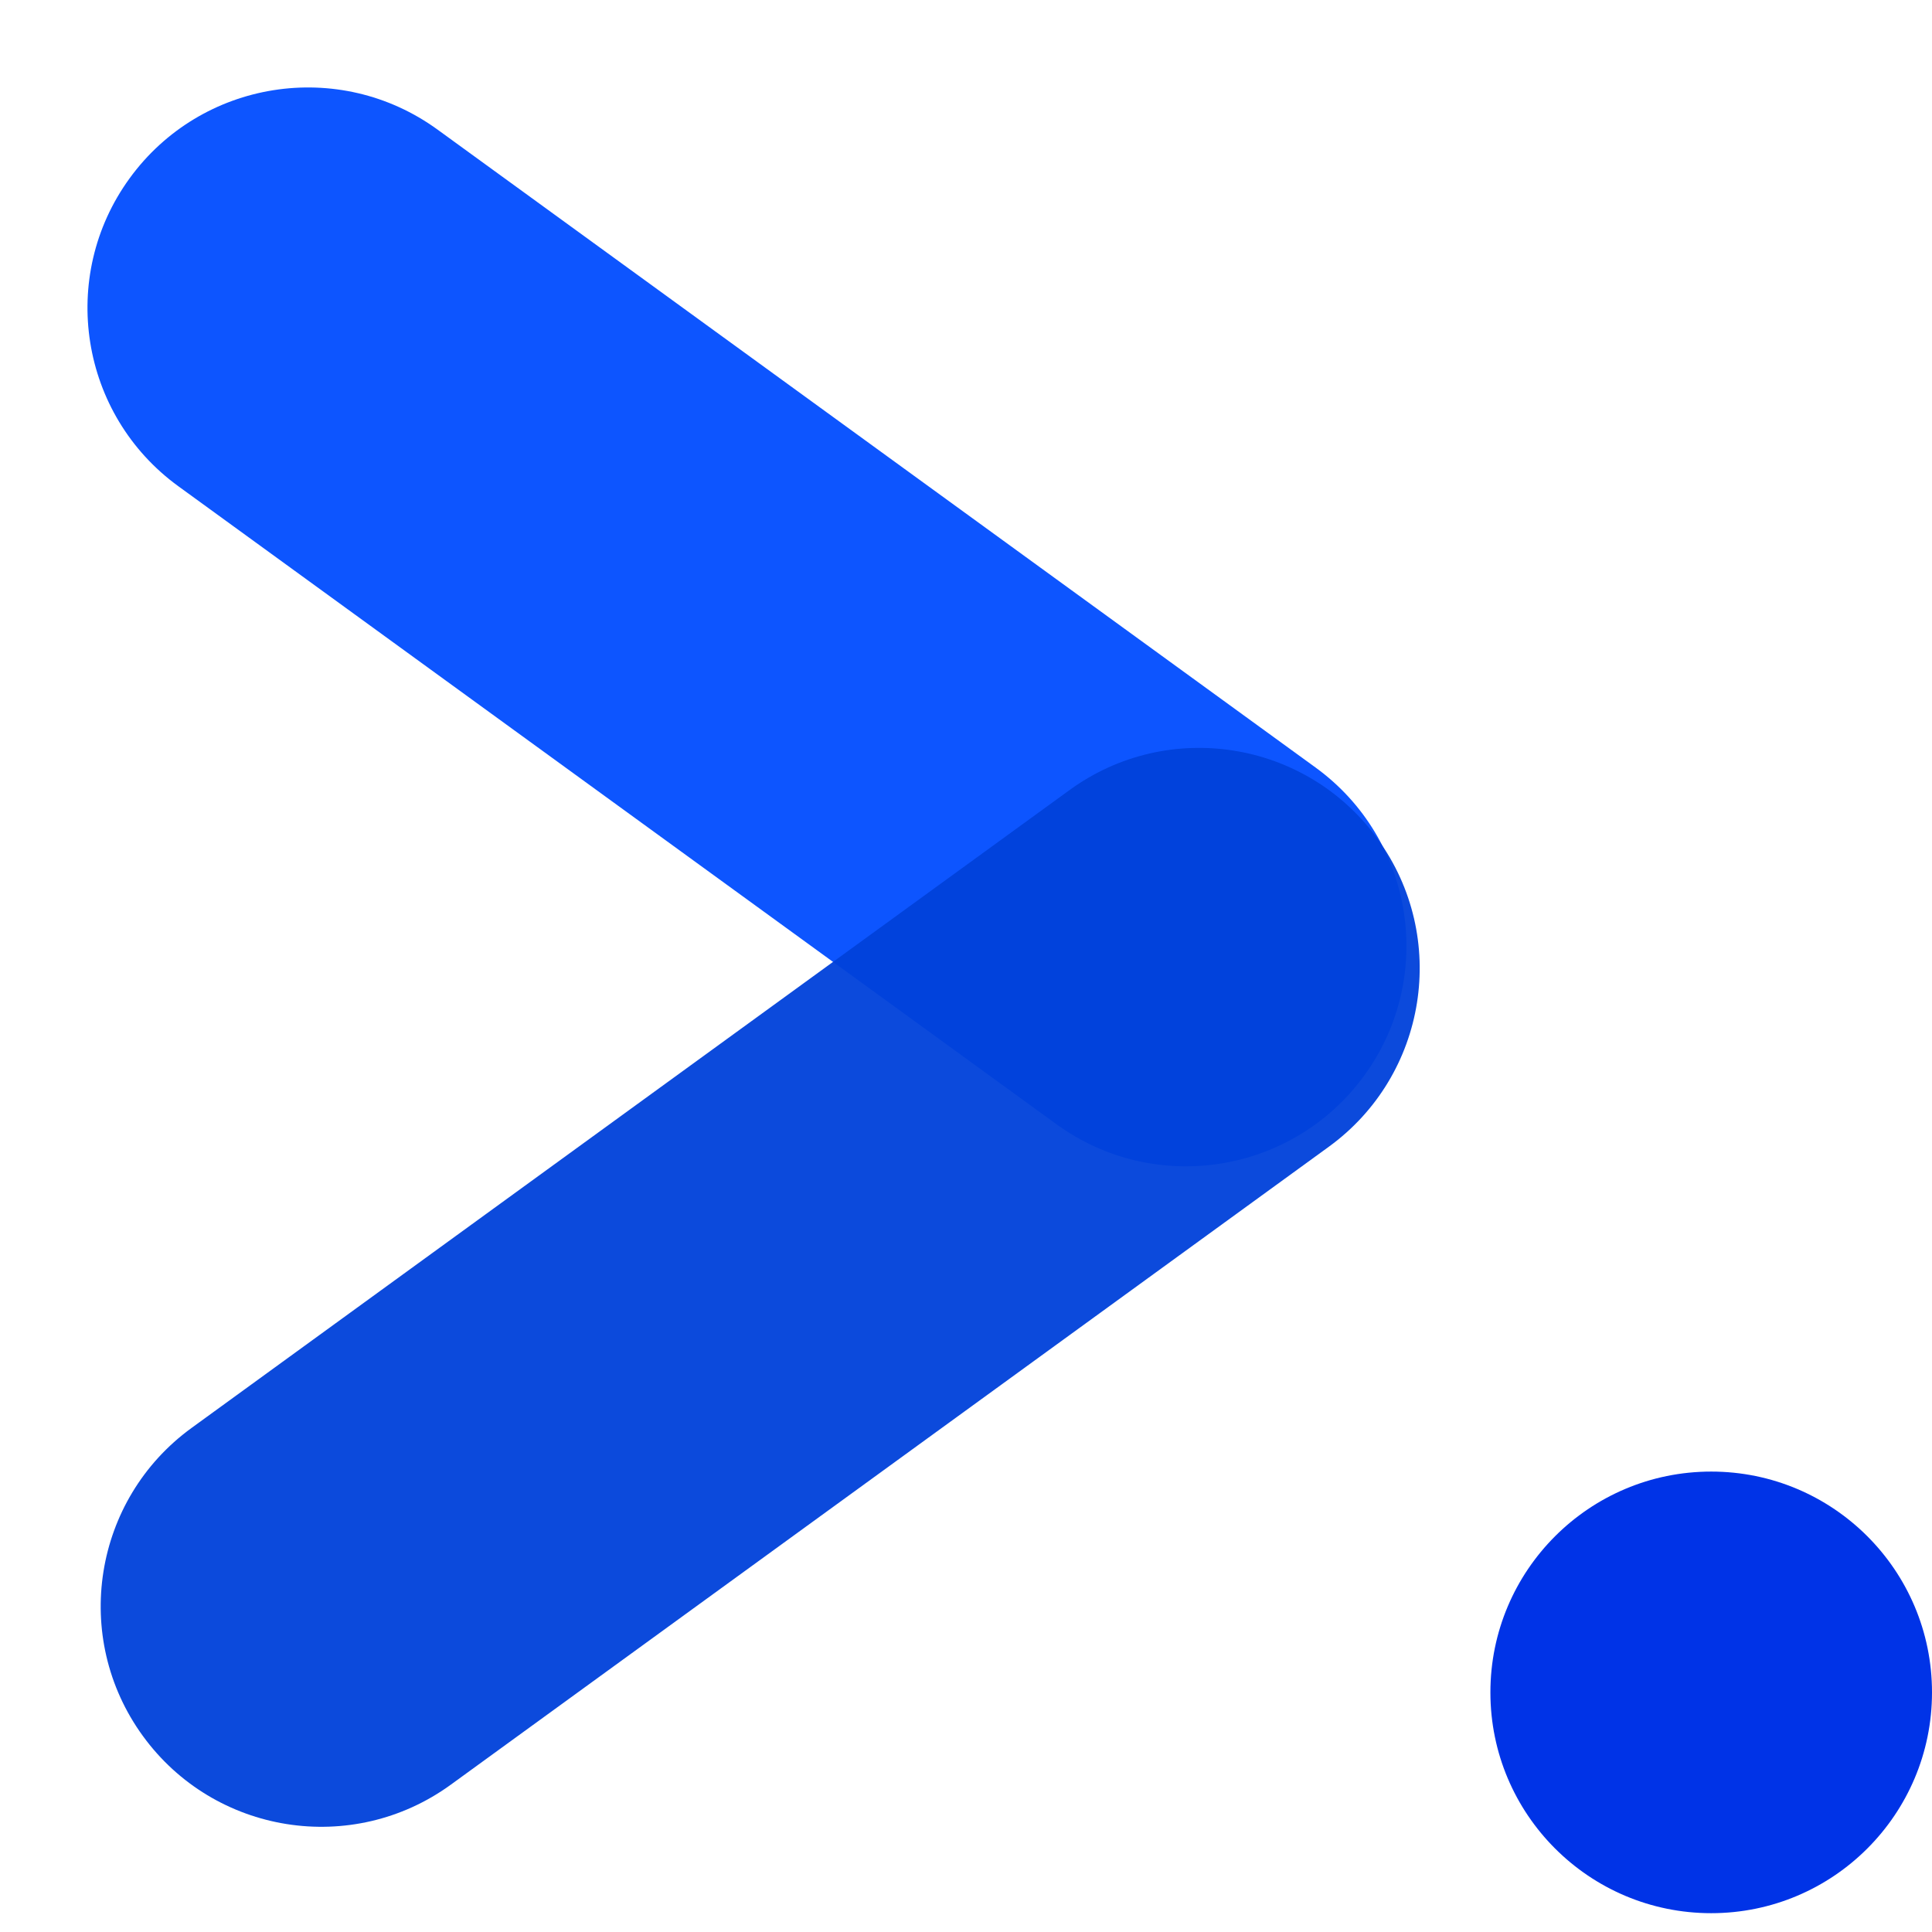
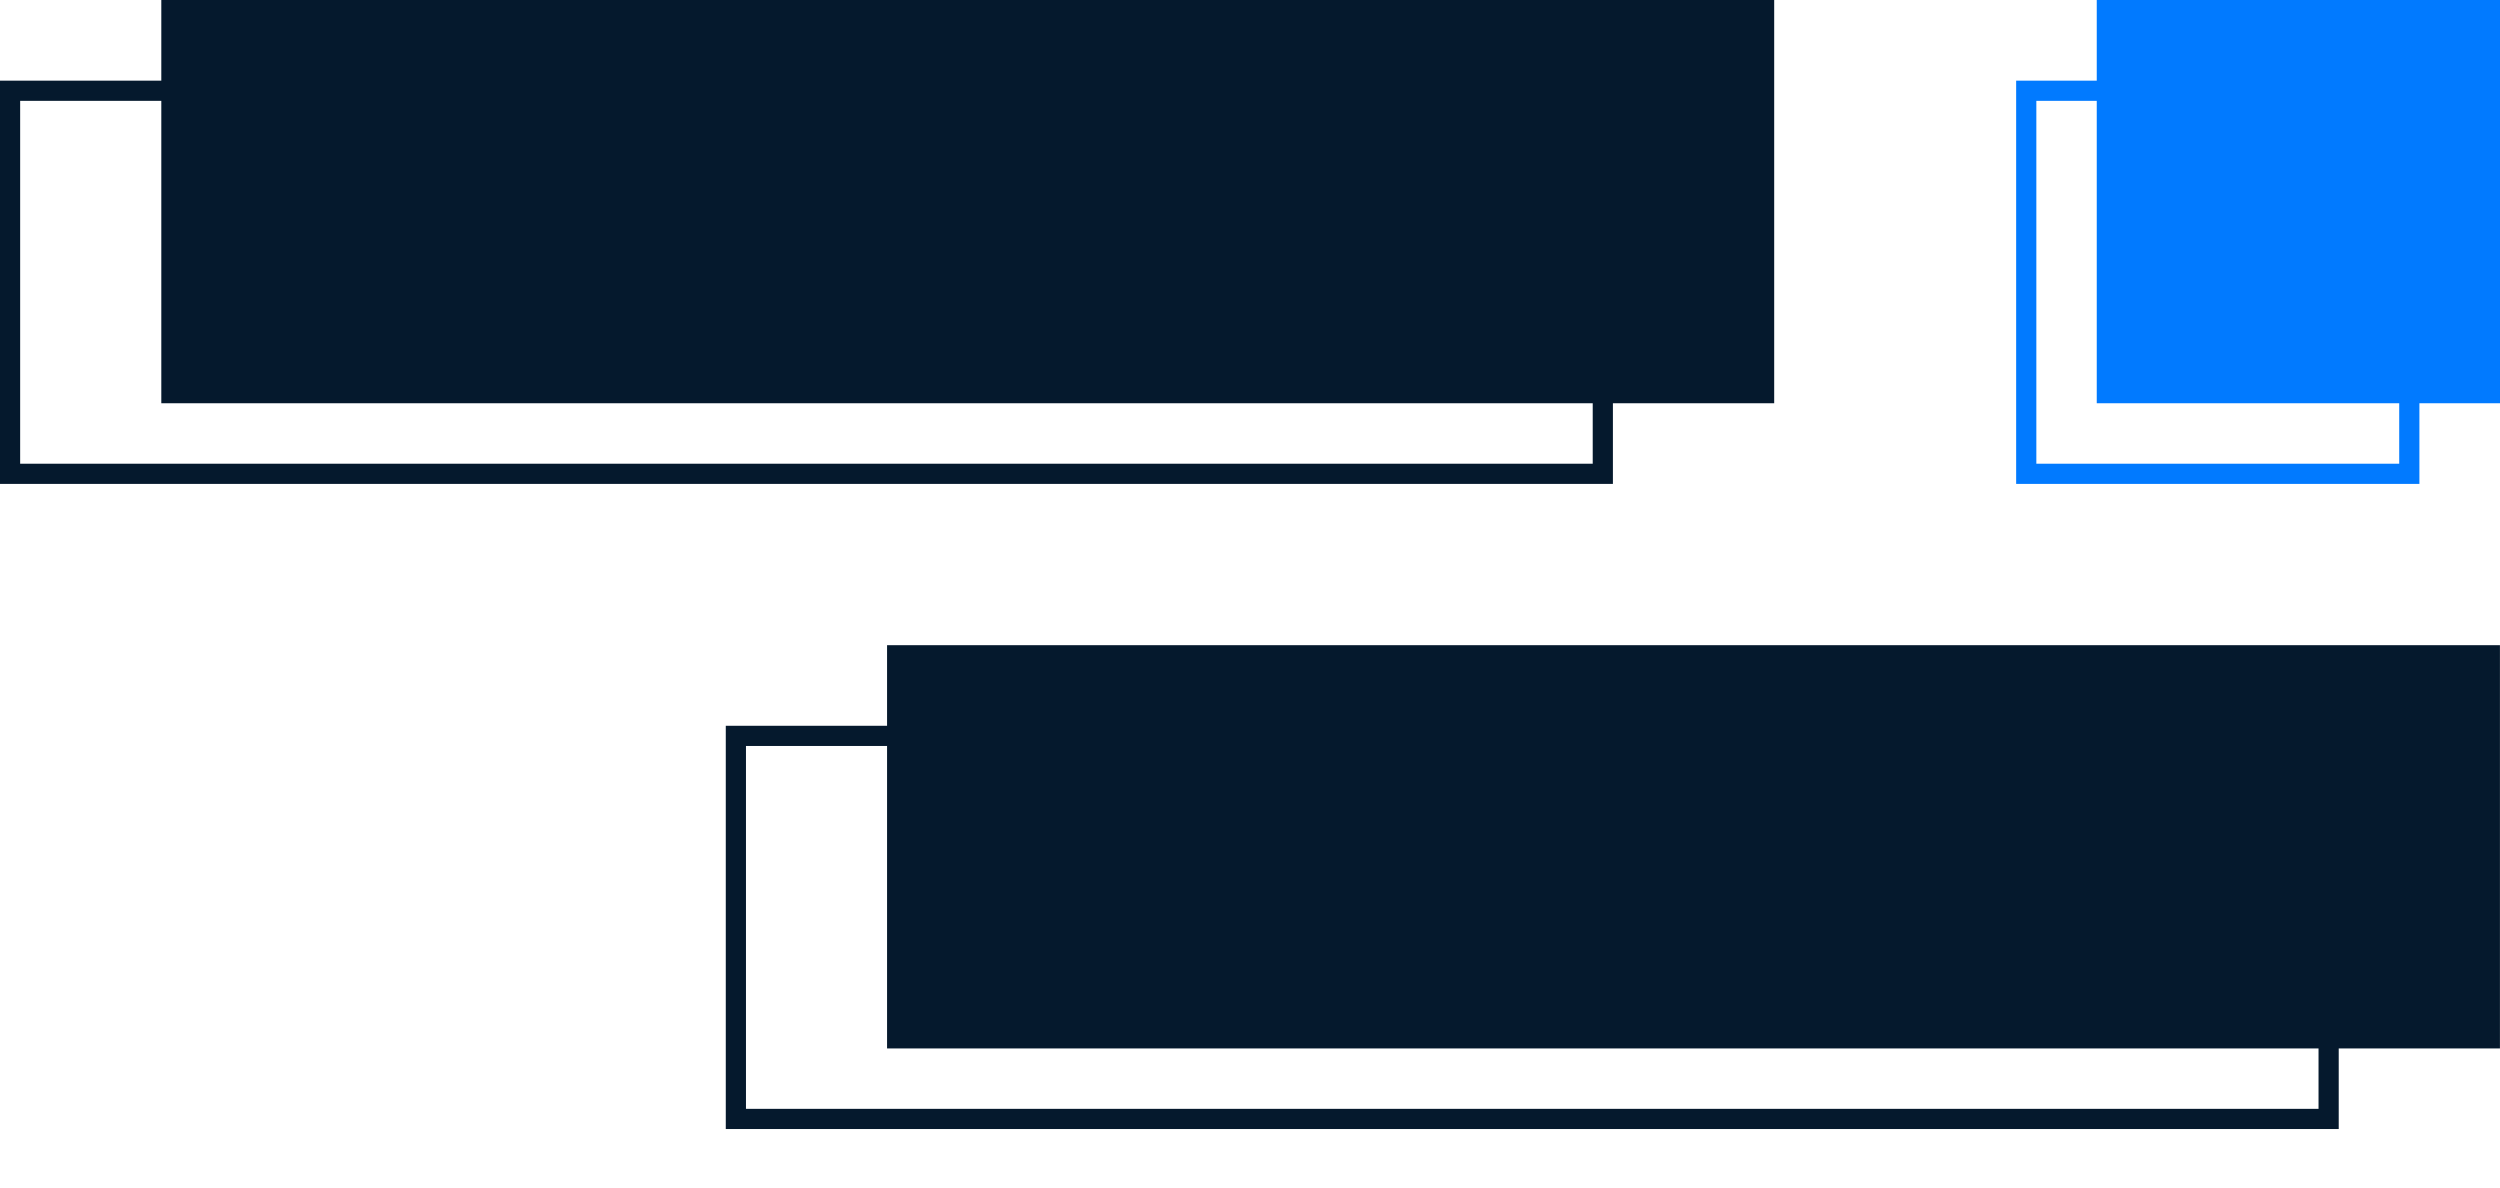
- <svg xmlns="http://www.w3.org/2000/svg" width="35" height="35" viewBox="0 0 35 35" fill="none">
-   <circle cx="31" cy="30.659" r="4" fill="#0033E7" />
-   <rect width="7.987" height="27.649" rx="3.994" transform="matrix(-0.587785 0.809017 0.809017 0.587785 4.69495 0)" fill="#0D55FF" />
-   <path opacity="0.95" d="M24.072 20.775C25.857 19.478 26.253 16.98 24.956 15.196C23.659 13.411 21.161 13.015 19.377 14.312L3.471 25.868C1.686 27.165 1.291 29.663 2.587 31.447C3.884 33.232 6.382 33.628 8.167 32.331L24.072 20.775Z" fill="#0041DA" />
+ <svg xmlns="http://www.w3.org/2000/svg" viewBox="0 0 40 19" fill="none" height="15">
+   <rect x="32.42" y="1.452" width="6.129" height="6.129" stroke="#017AFF" stroke-width="0.323" />
+   <rect x="33.548" width="6.452" height="6.452" fill="#017AFF" />
+   <rect x="0.161" y="1.452" width="25.484" height="6.129" stroke="#05192D" stroke-width="0.323" />
+   <rect x="11.774" y="11.774" width="25.484" height="6.129" stroke="#05192D" stroke-width="0.323" />
+   <rect x="2.581" width="25.806" height="6.452" fill="#05192D" />
+   <rect x="14.193" y="10.323" width="25.806" height="6.452" fill="#05192D" />
</svg>
